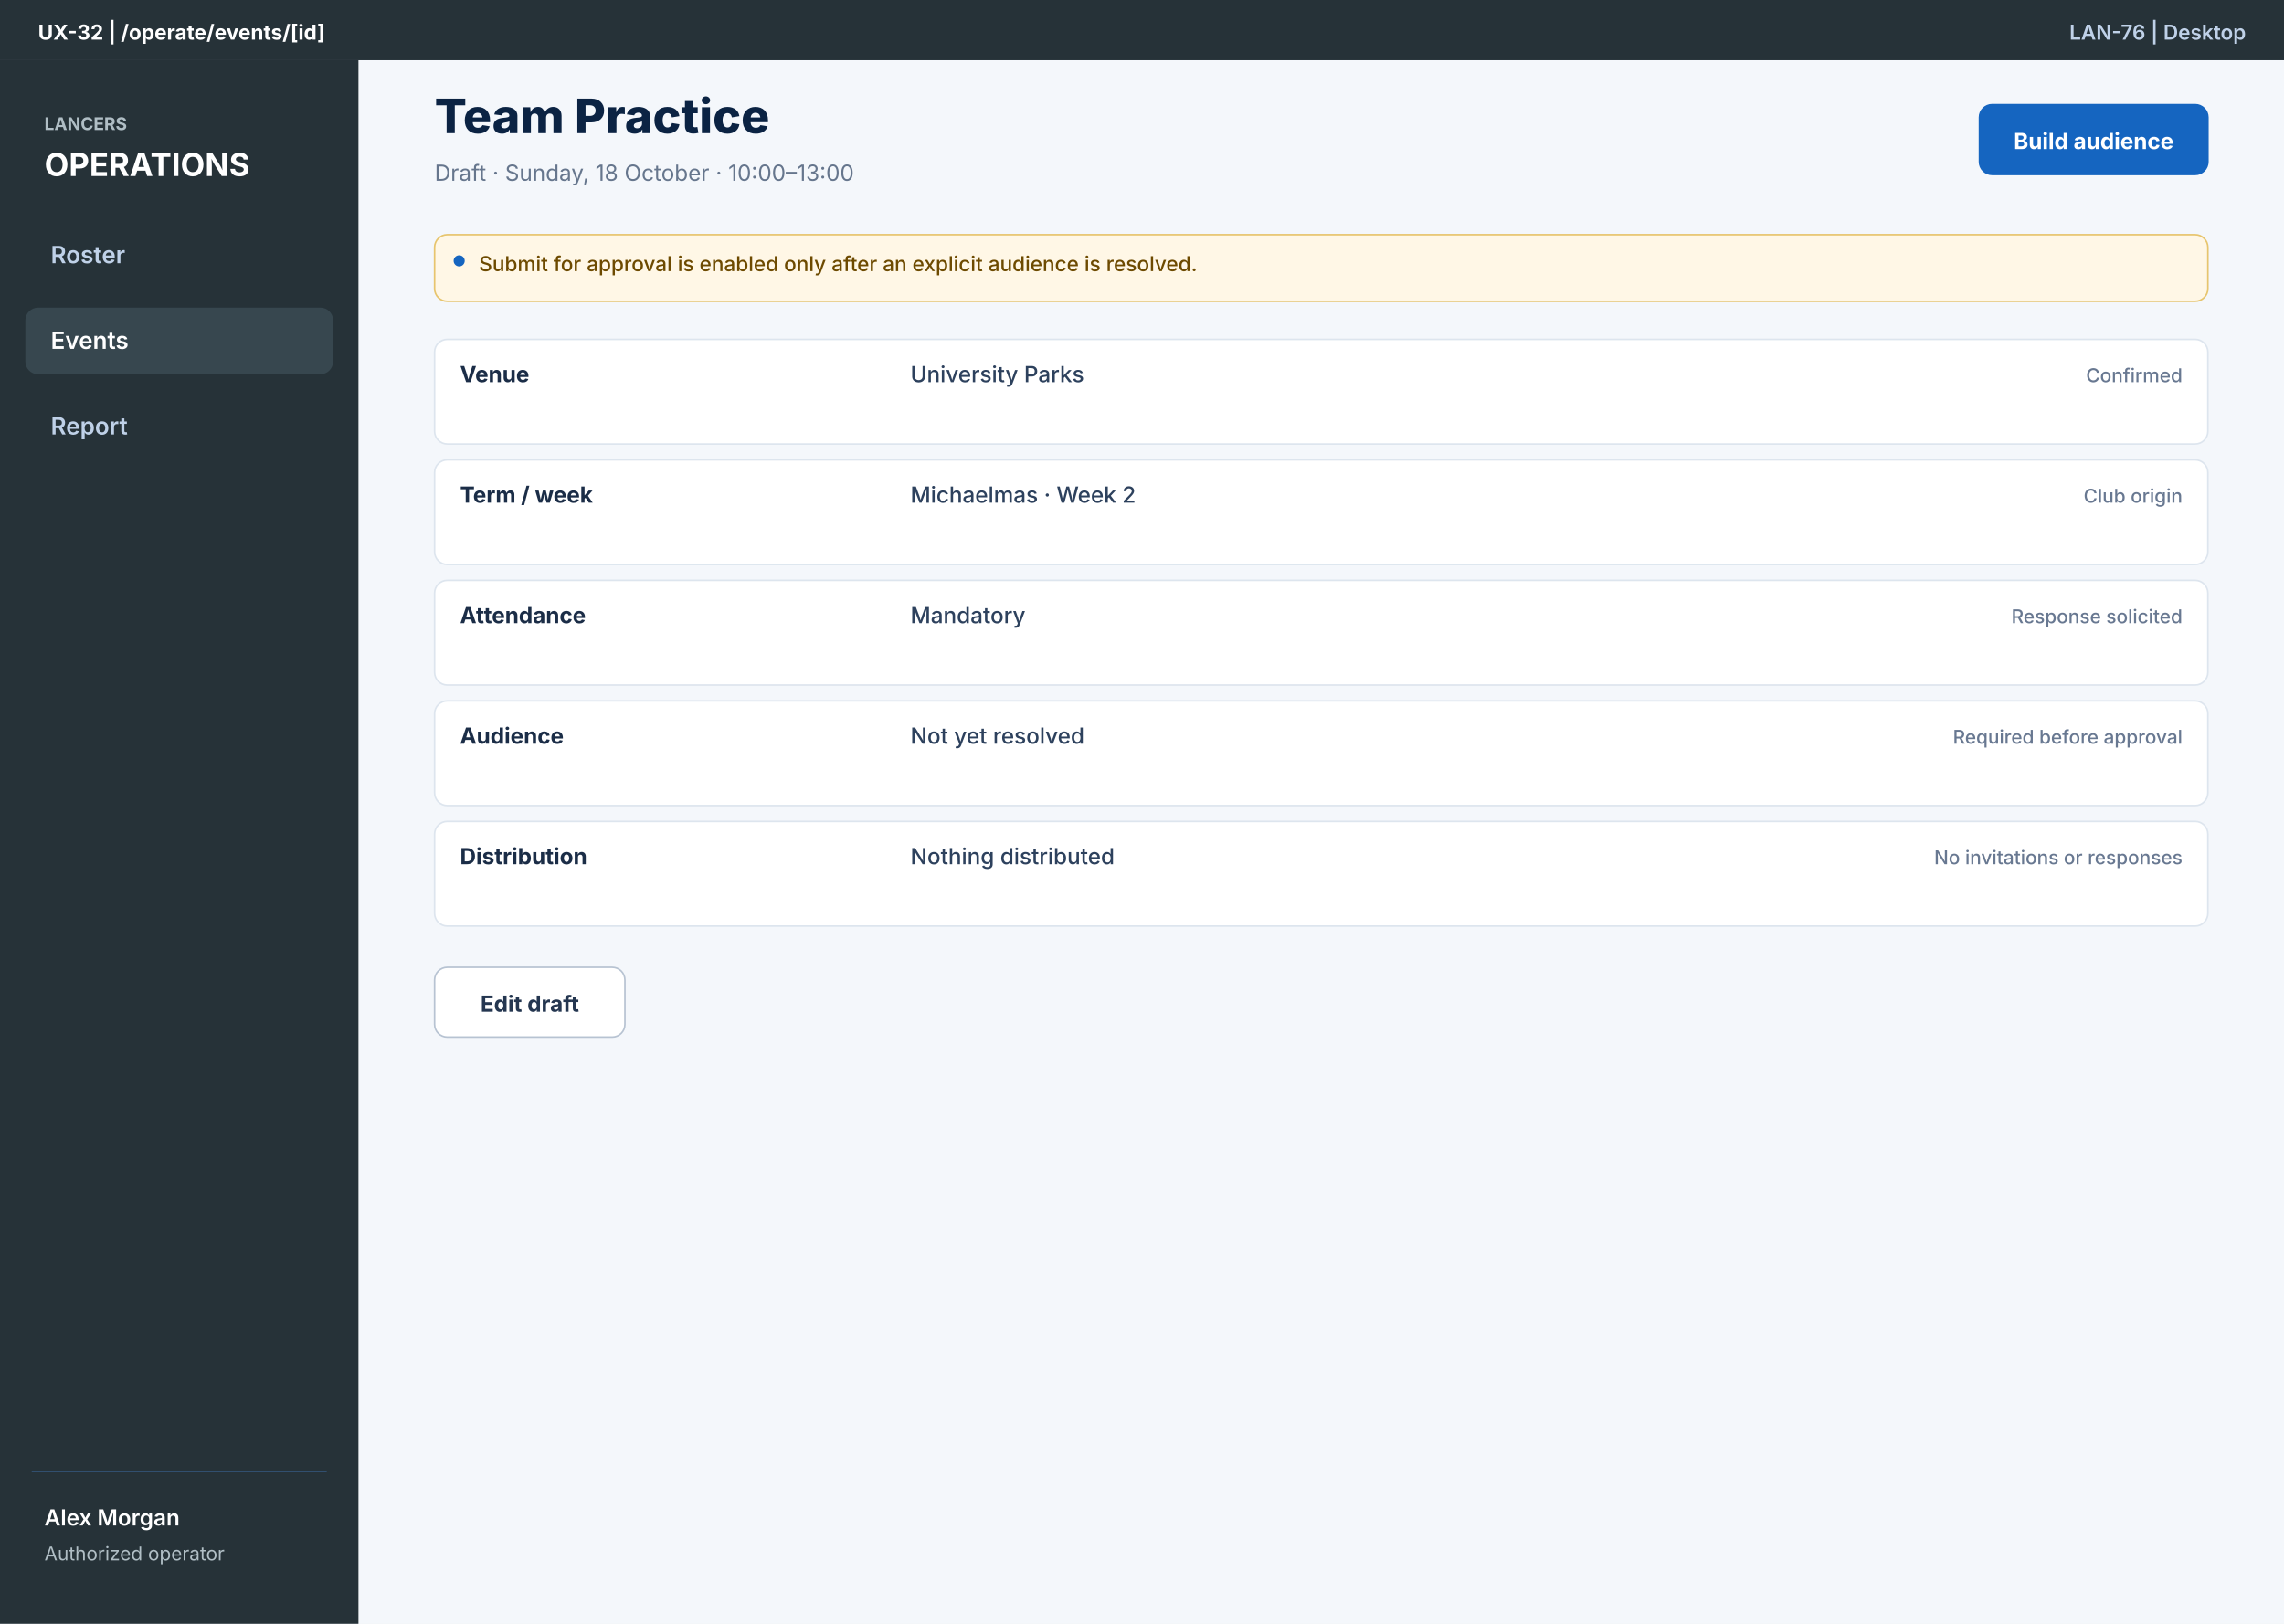
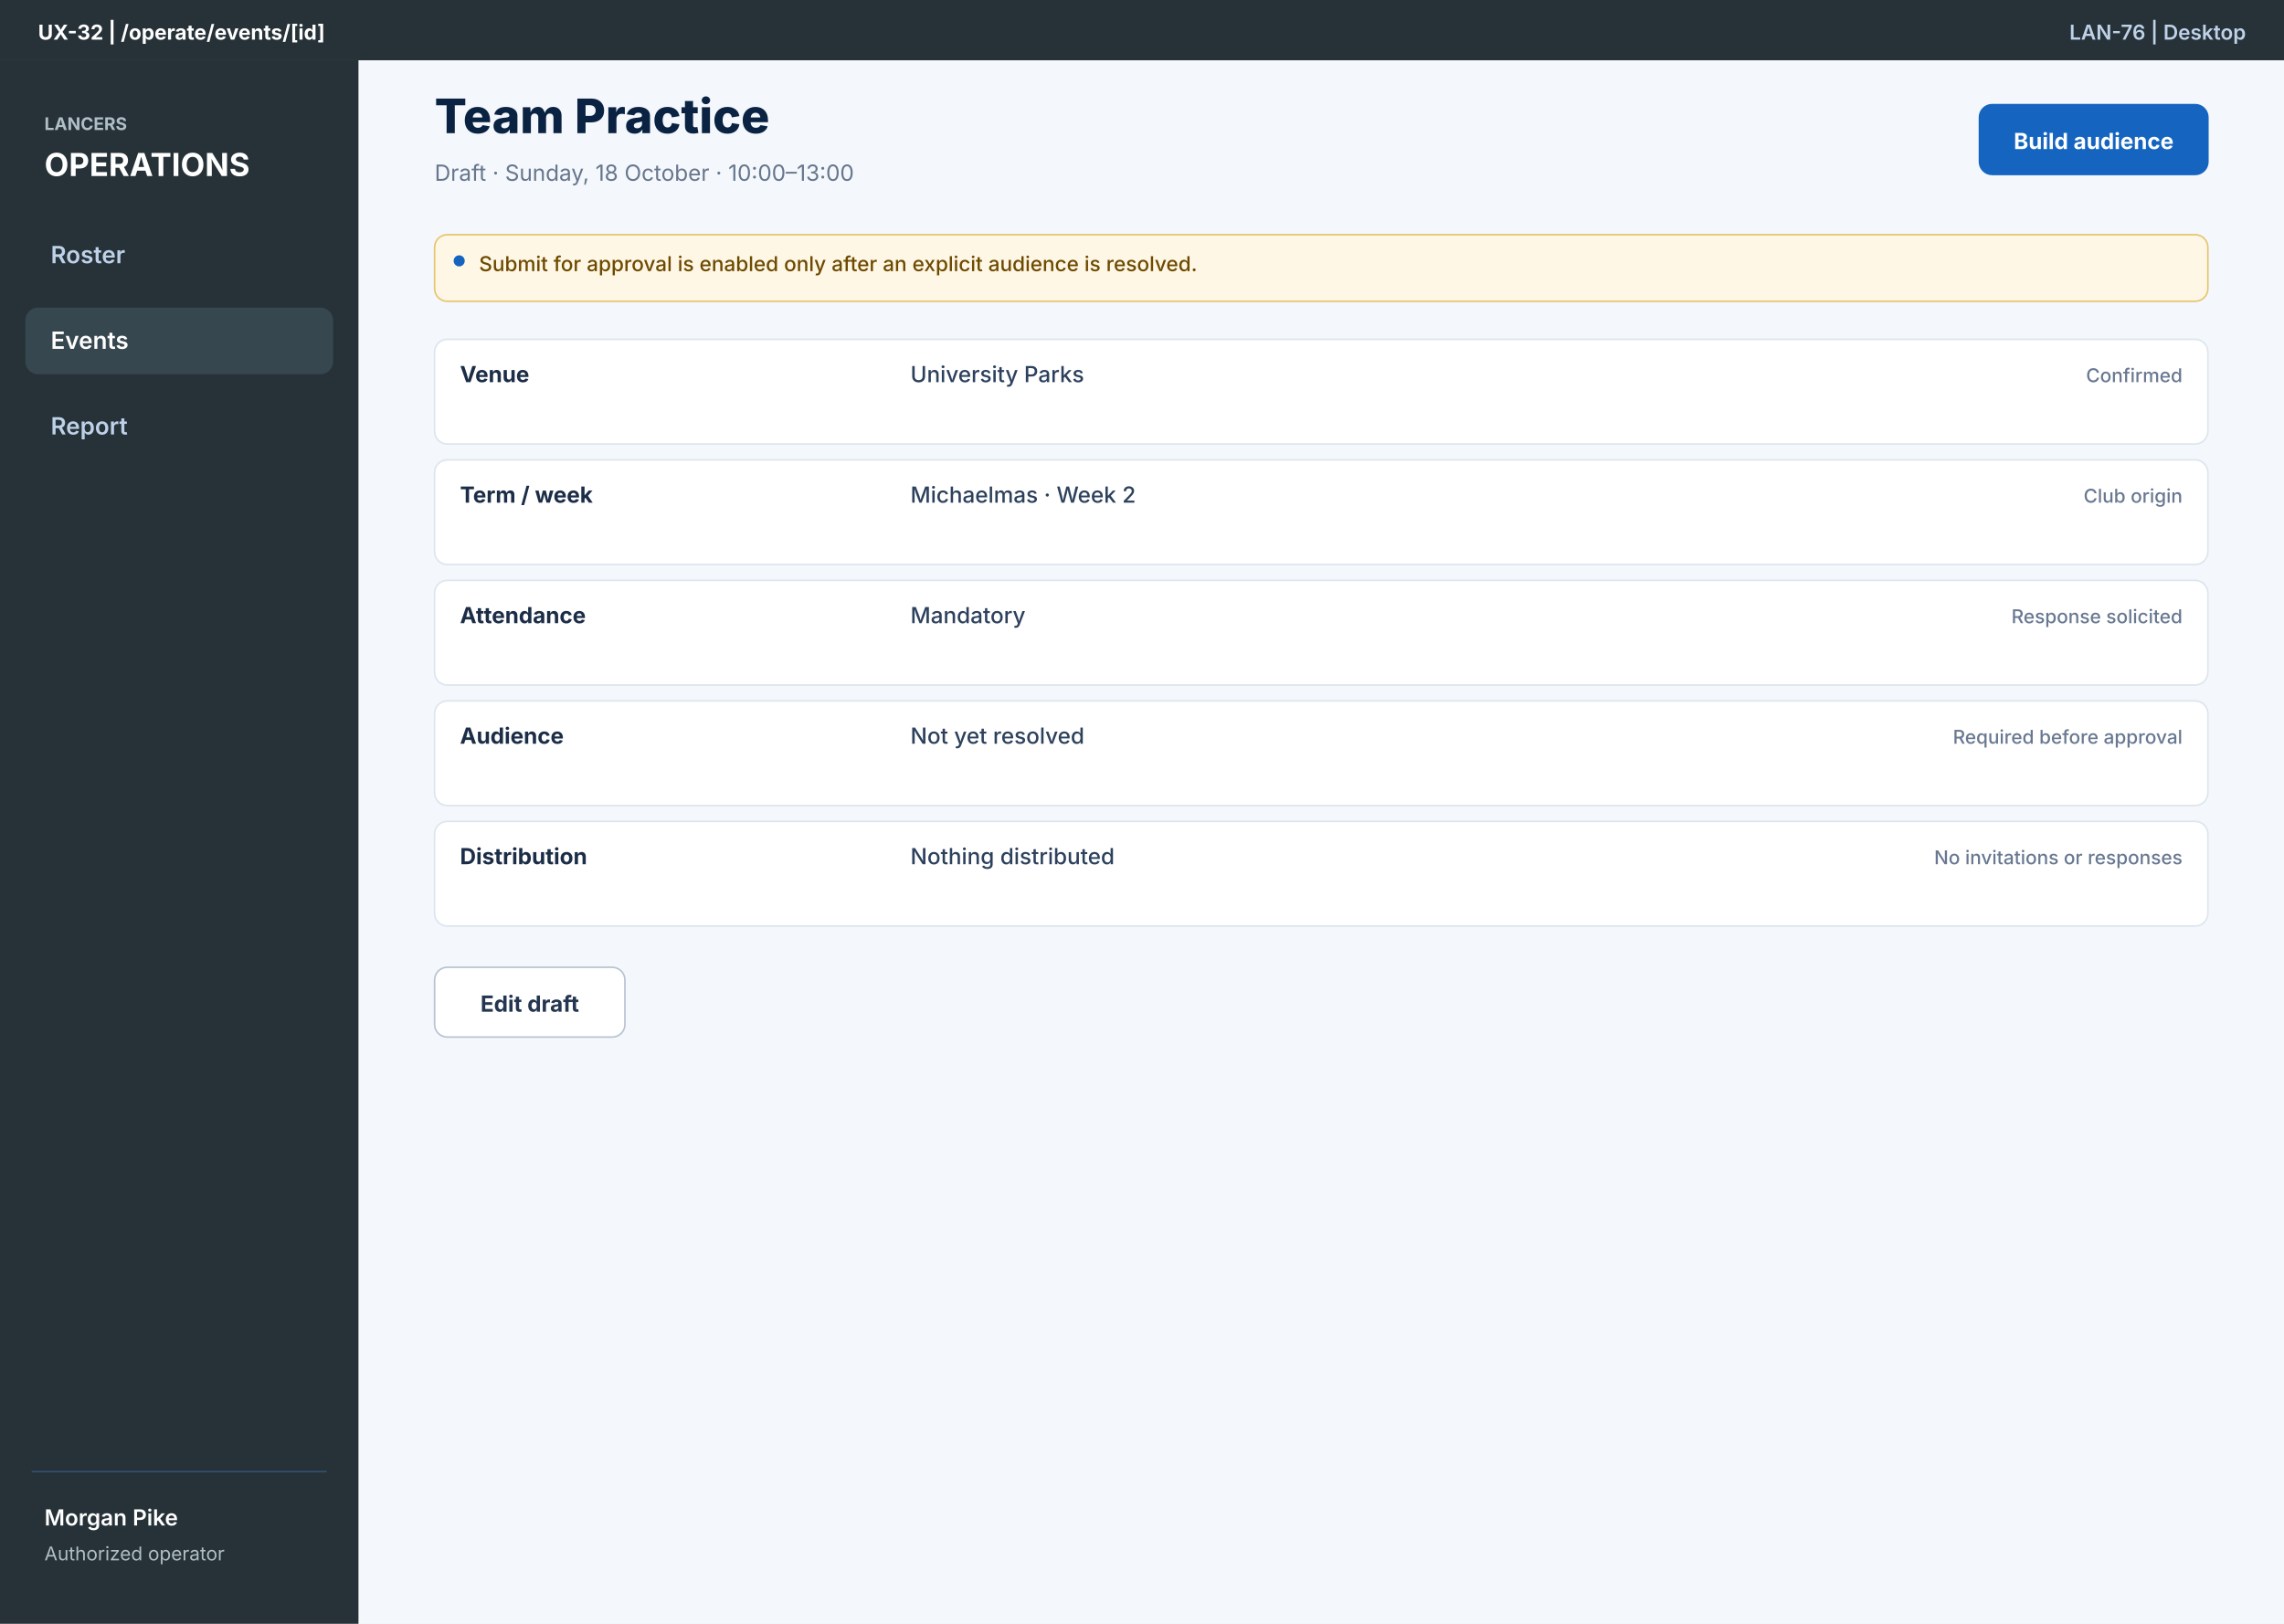
<svg xmlns="http://www.w3.org/2000/svg" width="1440" height="1024" viewBox="0 0 1440 1024" role="img">
  <defs>
    <filter id="shadow" x="-20%" y="-20%" width="140%" height="140%">
      <feDropShadow dx="0" dy="4" stdDeviation="10" flood-color="#0B1F3A" flood-opacity="0.10" />
    </filter>
  </defs>
  <rect x="0" y="0" width="1440" height="1024" rx="0" fill="#F4F7FB" stroke="none" stroke-width="1" opacity="1" />
  <rect x="0" y="0" width="1440" height="38" rx="0" fill="#263238" stroke="none" stroke-width="1" opacity="1" />
  <text x="24" y="25" font-family="Inter, Arial, sans-serif" font-size="13" font-weight="700" fill="#FFFFFF" text-anchor="start">UX-32  |  /operate/events/[id]</text>
  <text x="1416" y="25" font-family="Inter, Arial, sans-serif" font-size="13" font-weight="600" fill="#BFD1E8" text-anchor="end">LAN-76  |  Desktop</text>
  <rect x="0" y="38" width="226" height="986" rx="0" fill="#263238" stroke="none" stroke-width="1" opacity="1" />
  <text x="28" y="82" font-family="Inter, Arial, sans-serif" font-size="11" font-weight="700" fill="#B0BEC5" text-anchor="start">LANCERS</text>
  <text x="28" y="111" font-family="Inter, Arial, sans-serif" font-size="20" font-weight="700" fill="#FFFFFF" text-anchor="start">OPERATIONS</text>
  <text x="32" y="166" font-family="Inter, Arial, sans-serif" font-size="15" font-weight="600" fill="#BFD1E8" text-anchor="start">Roster</text>
  <rect x="16" y="194" width="194" height="42" rx="8" fill="#37474F" stroke="none" stroke-width="1" opacity="1" />
  <text x="32" y="220" font-family="Inter, Arial, sans-serif" font-size="15" font-weight="600" fill="#FFFFFF" text-anchor="start">Events</text>
  <text x="32" y="274" font-family="Inter, Arial, sans-serif" font-size="15" font-weight="600" fill="#BFD1E8" text-anchor="start">Report</text>
  <line x1="20" y1="928" x2="206" y2="928" stroke="#315070" stroke-width="1" />
-   <text x="28" y="962" font-family="Inter, Arial, sans-serif" font-size="14" font-weight="600" fill="#FFFFFF" text-anchor="start">Alex Morgan</text>
+   <text x="28" y="962" font-family="Inter, Arial, sans-serif" font-size="14" font-weight="600" fill="#FFFFFF" text-anchor="start">Morgan Pike</text>
  <text x="28" y="984" font-family="Inter, Arial, sans-serif" font-size="12" font-weight="400" fill="#B0BEC5" text-anchor="start">Authorized operator</text>
  <text x="274" y="84" font-family="Inter, Arial, sans-serif" font-size="30" font-weight="800" fill="#0B2343" text-anchor="start">Team Practice</text>
  <text x="274" y="114" font-family="Inter, Arial, sans-serif" font-size="14" font-weight="400" fill="#66768D" text-anchor="start">Draft · Sunday, 18 October · 10:00–13:00</text>
  <rect x="1248" y="66" width="144" height="44" rx="8" fill="#1565C0" stroke="#1565C0" stroke-width="1" opacity="1" />
  <text x="1320.0" y="94" font-family="Inter, Arial, sans-serif" font-size="14" font-weight="700" fill="#FFFFFF" text-anchor="middle">Build audience</text>
  <rect x="274" y="148" width="1118" height="42" rx="8" fill="#FFF7E6" stroke="#E7C56E" stroke-width="1" opacity="1" />
  <rect x="286" y="161" width="7" height="7" rx="4" fill="#1565C0" stroke="none" stroke-width="1" opacity="1" />
  <text x="302" y="171" font-family="Inter, Arial, sans-serif" font-size="13" font-weight="500" fill="#6D4A00" text-anchor="start">Submit for approval is enabled only after an explicit audience is resolved.</text>
  <rect x="274" y="214" width="1118" height="66" rx="8" fill="#FFFFFF" stroke="#DDE5EE" stroke-width="1" opacity="1" />
  <text x="290" y="241" font-family="Inter, Arial, sans-serif" font-size="14" font-weight="700" fill="#1B2D47" text-anchor="start">Venue</text>
  <text x="574" y="241" font-family="Inter, Arial, sans-serif" font-size="14" font-weight="500" fill="#2D415D" text-anchor="start">University Parks</text>
  <text x="1376" y="241" font-family="Inter, Arial, sans-serif" font-size="12" font-weight="500" fill="#687891" text-anchor="end">Confirmed</text>
  <rect x="274" y="290" width="1118" height="66" rx="8" fill="#FFFFFF" stroke="#DDE5EE" stroke-width="1" opacity="1" />
  <text x="290" y="317" font-family="Inter, Arial, sans-serif" font-size="14" font-weight="700" fill="#1B2D47" text-anchor="start">Term / week</text>
  <text x="574" y="317" font-family="Inter, Arial, sans-serif" font-size="14" font-weight="500" fill="#2D415D" text-anchor="start">Michaelmas · Week 2</text>
  <text x="1376" y="317" font-family="Inter, Arial, sans-serif" font-size="12" font-weight="500" fill="#687891" text-anchor="end">Club origin</text>
  <rect x="274" y="366" width="1118" height="66" rx="8" fill="#FFFFFF" stroke="#DDE5EE" stroke-width="1" opacity="1" />
  <text x="290" y="393" font-family="Inter, Arial, sans-serif" font-size="14" font-weight="700" fill="#1B2D47" text-anchor="start">Attendance</text>
  <text x="574" y="393" font-family="Inter, Arial, sans-serif" font-size="14" font-weight="500" fill="#2D415D" text-anchor="start">Mandatory</text>
  <text x="1376" y="393" font-family="Inter, Arial, sans-serif" font-size="12" font-weight="500" fill="#687891" text-anchor="end">Response solicited</text>
  <rect x="274" y="442" width="1118" height="66" rx="8" fill="#FFFFFF" stroke="#DDE5EE" stroke-width="1" opacity="1" />
  <text x="290" y="469" font-family="Inter, Arial, sans-serif" font-size="14" font-weight="700" fill="#1B2D47" text-anchor="start">Audience</text>
  <text x="574" y="469" font-family="Inter, Arial, sans-serif" font-size="14" font-weight="500" fill="#2D415D" text-anchor="start">Not yet resolved</text>
  <text x="1376" y="469" font-family="Inter, Arial, sans-serif" font-size="12" font-weight="500" fill="#687891" text-anchor="end">Required before approval</text>
  <rect x="274" y="518" width="1118" height="66" rx="8" fill="#FFFFFF" stroke="#DDE5EE" stroke-width="1" opacity="1" />
  <text x="290" y="545" font-family="Inter, Arial, sans-serif" font-size="14" font-weight="700" fill="#1B2D47" text-anchor="start">Distribution</text>
  <text x="574" y="545" font-family="Inter, Arial, sans-serif" font-size="14" font-weight="500" fill="#2D415D" text-anchor="start">Nothing distributed</text>
  <text x="1376" y="545" font-family="Inter, Arial, sans-serif" font-size="12" font-weight="500" fill="#687891" text-anchor="end">No invitations or responses</text>
  <rect x="274" y="610" width="120" height="44" rx="8" fill="#FFFFFF" stroke="#B7C3D2" stroke-width="1" opacity="1" />
  <text x="334.0" y="638" font-family="Inter, Arial, sans-serif" font-size="14" font-weight="700" fill="#243650" text-anchor="middle">Edit draft</text>
</svg>
